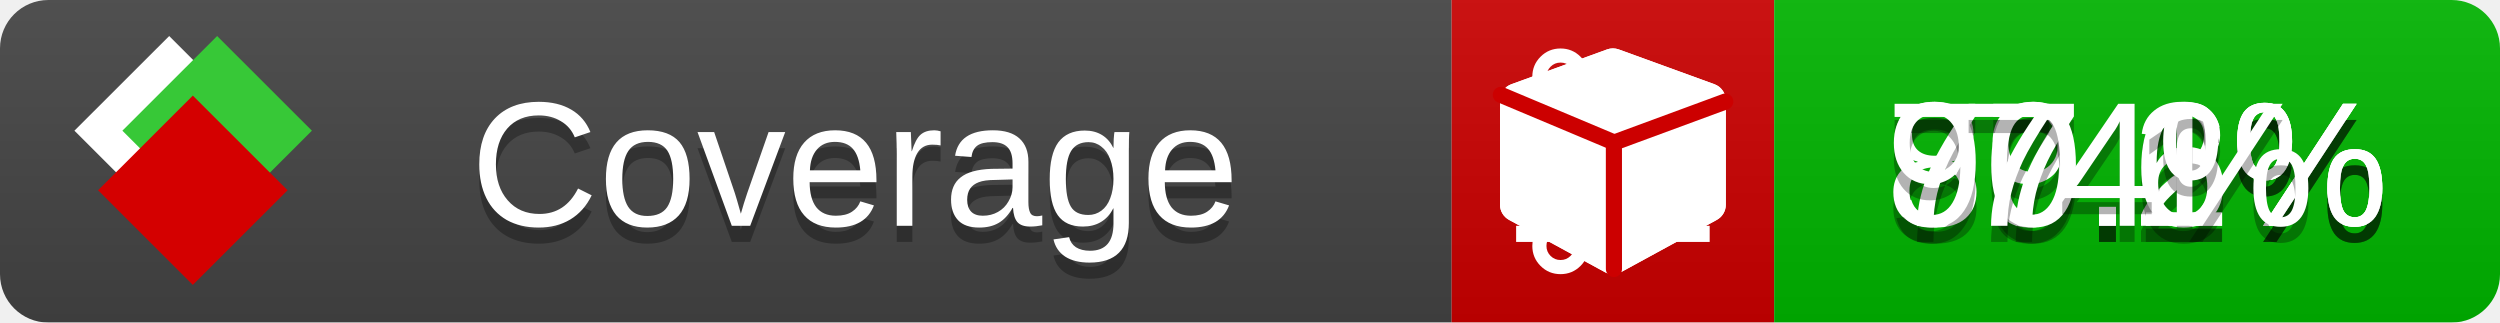
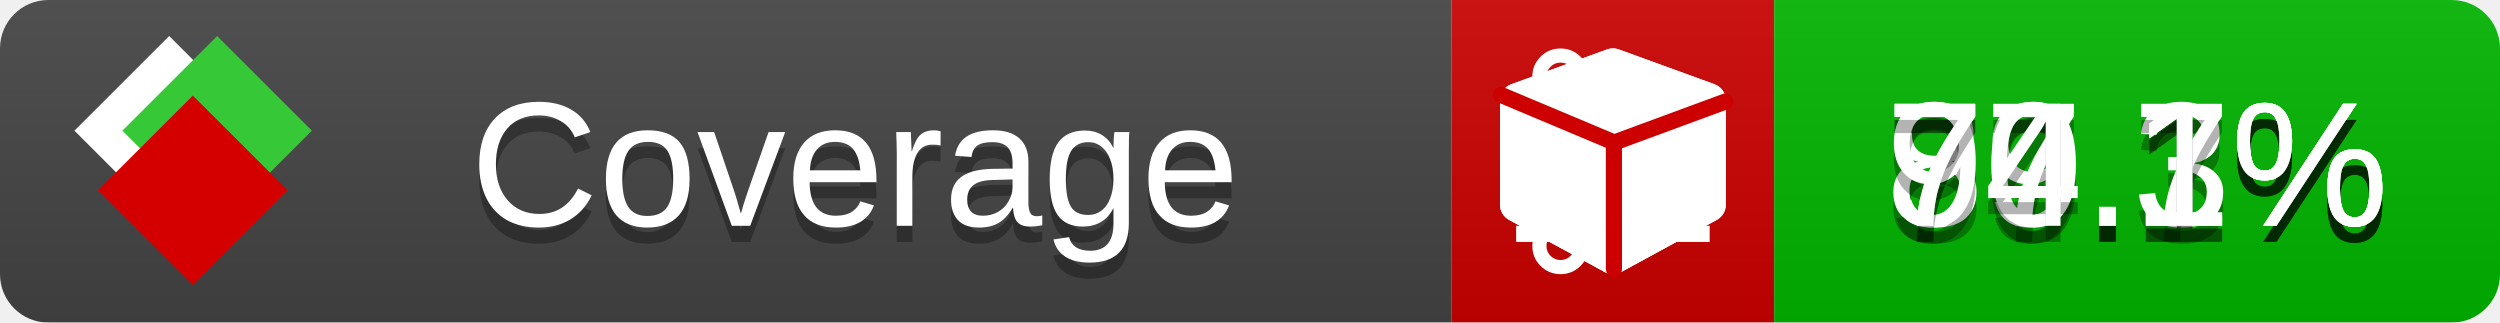
<svg xmlns="http://www.w3.org/2000/svg" xmlns:xlink="http://www.w3.org/1999/xlink" width="155" height="20">
  <style type="text/css">
          
            @keyframes fade1 {
                0% { visibility: visible; opacity: 1; }
               23% { visibility: visible; opacity: 1; }
               25% { visibility: hidden; opacity: 0; }
               48% { visibility: hidden; opacity: 0; }
               50% { visibility: hidden; opacity: 0; }
               73% { visibility: hidden; opacity: 0; }
               75% { visibility: hidden; opacity: 0; }
               98% { visibility: hidden; opacity: 0; }
              100% { visibility: visible; opacity: 1; }
            }
            @keyframes fade2 {
                0% { visibility: hidden; opacity: 0; }
               23% { visibility: hidden; opacity: 0; }
               25% { visibility: visible; opacity: 1; }
               48% { visibility: visible; opacity: 1; }
               50% { visibility: hidden; opacity: 0; }
               73% { visibility: hidden; opacity: 0; }
               75% { visibility: hidden; opacity: 0; }
               98% { visibility: hidden; opacity: 0; }
              100% { visibility: hidden; opacity: 0; }
            }
            @keyframes fade3 {
                0% { visibility: hidden; opacity: 0; }
               23% { visibility: hidden; opacity: 0; }
               25% { visibility: hidden; opacity: 0; }
               48% { visibility: hidden; opacity: 0; }
               50% { visibility: visible; opacity: 1; }
               73% { visibility: visible; opacity: 1; }
               75% { visibility: hidden; opacity: 0; }
               98% { visibility: hidden; opacity: 0; }
              100% { visibility: hidden; opacity: 0; }
            }
            @keyframes fade4 {
                0% { visibility: hidden; opacity: 0; }
               23% { visibility: hidden; opacity: 0; }
               25% { visibility: hidden; opacity: 0; }
               48% { visibility: hidden; opacity: 0; }
               50% { visibility: hidden; opacity: 0; }
               73% { visibility: hidden; opacity: 0; }
               75% { visibility: visible; opacity: 1; }
               98% { visibility: visible; opacity: 1; }
              100% { visibility: hidden; opacity: 0; }
            }
            .linecoverage {
                animation-duration: 15s;
                animation-name: fade1;
                animation-iteration-count: infinite;
            }
            .branchcoverage {
                animation-duration: 15s;
                animation-name: fade2;
                animation-iteration-count: infinite;
            }
            .methodcoverage {
                animation-duration: 15s;
                animation-name: fade3;
                animation-iteration-count: infinite;
            }
            .fullmethodcoverage {
                animation-duration: 15s;
                animation-name: fade4;
                animation-iteration-count: infinite;
            }
          
    </style>
  <defs>
    <linearGradient id="gradient" x2="0" y2="100%">
      <stop offset="0" stop-color="#bbb" stop-opacity=".1" />
      <stop offset="1" stop-opacity=".1" />
    </linearGradient>
    <linearGradient id="c">
      <stop offset="0" stop-color="#d40000" />
      <stop offset="1" stop-color="#ff2a2a" />
    </linearGradient>
    <linearGradient id="a">
      <stop offset="0" stop-color="#e0e0de" />
      <stop offset="1" stop-color="#fff" />
    </linearGradient>
    <linearGradient id="b">
      <stop offset="0" stop-color="#37c837" />
      <stop offset="1" stop-color="#217821" />
    </linearGradient>
    <linearGradient xlink:href="#a" id="e" x1="106.44" x2="69.96" y1="-11.96" y2="-46.84" gradientTransform="matrix(-.8426 -.00045 -.00045 -.8426 -94.27 -75.82)" gradientUnits="userSpaceOnUse" />
    <linearGradient xlink:href="#b" id="f" x1="56.19" x2="77.97" y1="-23.45" y2="10.62" gradientTransform="matrix(.8426 .00045 .00045 .8426 94.27 75.82)" gradientUnits="userSpaceOnUse" />
    <linearGradient xlink:href="#c" id="g" x1="79.98" x2="132.9" y1="10.79" y2="10.79" gradientTransform="matrix(.8426 .00045 .00045 .8426 94.27 75.82)" gradientUnits="userSpaceOnUse" />
    <mask id="mask">
      <rect width="155" height="20" rx="3" fill="#fff" />
    </mask>
    <g id="icon" transform="matrix(.04486 0 0 .04481 -.48 -.63)">
      <rect width="52.92" height="52.92" x="-109.72" y="-27.13" fill="url(#e)" transform="rotate(-135)" />
      <rect width="52.92" height="52.92" x="70.19" y="-39.18" fill="url(#f)" transform="rotate(45)" />
      <rect width="52.92" height="52.92" x="80.05" y="-15.74" fill="url(#g)" transform="rotate(45)" />
    </g>
  </defs>
  <g mask="url(#mask)">
    <rect x="0" y="0" width="90" height="20" fill="#444" />
    <rect x="90" y="0" width="20" height="20" fill="#c00" />
    <rect x="110" y="0" width="45" height="20" fill="#00B600" />
    <rect x="0" y="0" width="155" height="20" fill="url(#gradient)" />
  </g>
  <g>
    <path class="linecoverage" stroke="#fff" d="M94 6.5 h12 M94 10.5 h12 M94 14.5 h12" />
    <path class="branchcoverage" fill="#fff" d="m 97.628,15.247 q 0,-0.364 -0.255,-0.619 -0.255,-0.255 -0.619,-0.255 -0.364,0 -0.619,0.255 -0.255,0.255 -0.255,0.619 0,0.364 0.255,0.619 0.255,0.255 0.619,0.255 0.364,0 0.619,-0.255 0.255,-0.255 0.255,-0.619 z m 0,-10.493 q 0,-0.364 -0.255,-0.619 -0.255,-0.255 -0.619,-0.255 -0.364,0 -0.619,0.255 -0.255,0.255 -0.255,0.619 0,0.364 0.255,0.619 0.255,0.255 0.619,0.255 0.364,0 0.619,-0.255 0.255,-0.255 0.255,-0.619 z m 5.83,1.166 q 0,-0.364 -0.255,-0.619 -0.255,-0.255 -0.619,-0.255 -0.364,0 -0.619,0.255 -0.255,0.255 -0.255,0.619 0,0.364 0.255,0.619 0.255,0.255 0.619,0.255 0.364,0 0.619,-0.255 0.255,-0.255 0.255,-0.619 z m 0.874,0 q 0,0.474 -0.237,0.879 -0.237,0.405 -0.638,0.633 -0.018,2.614 -2.059,3.771 -0.619,0.346 -1.849,0.738 -1.166,0.364 -1.544,0.647 -0.378,0.282 -0.378,0.911 l 0,0.237 q 0.401,0.228 0.638,0.633 0.237,0.405 0.237,0.879 0,0.729 -0.51,1.239 -0.51,0.51 -1.239,0.51 -0.729,0 -1.239,-0.51 -0.51,-0.51 -0.51,-1.239 0,-0.474 0.237,-0.879 0.237,-0.405 0.638,-0.633 l 0,-7.469 q -0.401,-0.228 -0.638,-0.633 -0.237,-0.405 -0.237,-0.879 0,-0.729 0.51,-1.239 0.51,-0.51 1.239,-0.51 0.729,0 1.239,0.51 0.51,0.51 0.51,1.239 0,0.474 -0.237,0.879 -0.237,0.405 -0.638,0.633 l 0,4.527 q 0.492,-0.237 1.403,-0.519 0.501,-0.155 0.797,-0.269 0.296,-0.114 0.642,-0.282 0.346,-0.169 0.537,-0.36 0.191,-0.191 0.369,-0.465 0.178,-0.273 0.255,-0.633 0.077,-0.36 0.077,-0.833 -0.401,-0.228 -0.638,-0.633 -0.237,-0.405 -0.237,-0.879 0,-0.729 0.51,-1.239 0.51,-0.51 1.239,-0.51 0.729,0 1.239,0.51 0.51,0.51 0.51,1.239 z" />
    <path class="methodcoverage" fill="#fff" d="m 100.538,15.629 5.385,-2.936 v -5.351 l -5.385,1.96 z M 100,8.351 105.873,6.214 100,4.077 94.127,6.214 Z m 7,-2.12 v 6.462 q 0,0.294 -0.151,0.547 -0.151,0.252 -0.412,0.395 l -5.923,3.231 q -0.236,0.135 -0.513,0.135 -0.278,0 -0.513,-0.135 l -5.923,-3.231 Q 93.303,13.492 93.151,13.239 93,12.987 93,12.692 v -6.462 q 0,-0.337 0.194,-0.614 0.194,-0.278 0.513,-0.395 l 5.923,-2.154 q 0.185,-0.067 0.37,-0.067 0.185,0 0.37,0.067 l 5.923,2.154 q 0.32,0.118 0.513,0.395 Q 107,5.894 107,6.231 Z" />
    <path class="fullmethodcoverage" fill="#fff" d="m 107,6.231 v 6.462 c 0,0.196 -0.051,0.379 -0.151,0.547 -0.101,0.168 -0.238,0.3 -0.412,0.395 l -5.923,3.231 c -0.157,0.09 -0.328,0.135 -0.513,0.135 -0.185,0 -0.356,-0.045 -0.513,-0.135 l -5.923,-3.231 C 93.39,13.539 93.252,13.407 93.151,13.239 93.05,13.071 93,12.889 93,12.692 v -6.462 c 0,-0.224 0.065,-0.429 0.194,-0.614 0.129,-0.185 0.3,-0.317 0.513,-0.395 l 5.923,-2.154 c 0.123,-0.045 0.247,-0.067 0.37,-0.067 0.123,0 0.247,0.022 0.37,0.067 l 5.923,2.154 c 0.213,0.079 0.384,0.21 0.513,0.395 0.129,0.185 0.194,0.39 0.194,0.614 z" />
    <path class="fullmethodcoverage" style="fill:none;stroke:#cc0000;stroke-width:1;stroke-linecap:round;stroke-dasharray:none;stroke-opacity:1" d="m 100.064,16.677 -0.002,-7.833 6.906,-2.547" />
    <path class="fullmethodcoverage" style="fill:none;stroke:#cc0000;stroke-width:1;stroke-linecap:round;stroke-dasharray:none;stroke-opacity:1" d="M 99.914,8.765 93.052,5.882" />
  </g>
  <g fill="#fff" text-anchor="middle" font-family="Verdana,Arial,Geneva,sans-serif" font-size="11">
    <a xlink:href="https://github.com/danielpalme/ReportGenerator" target="_top">
      <use xlink:href="#icon" transform="translate(3,1) scale(3.5)" />
    </a>
    <text x="53" y="15" fill="#010101" fill-opacity=".3">Coverage</text>
    <text x="53" y="14" fill="#fff">Coverage</text>
-     <text class="linecoverage" x="132.5" y="15" fill="#010101" fill-opacity=".3">89.2%</text>
-     <text class="linecoverage" x="132.5" y="14">89.2%</text>
-     <text class="branchcoverage" x="132.5" y="15" fill="#010101" fill-opacity=".3">77.6%</text>
-     <text class="branchcoverage" x="132.5" y="14">77.6%</text>
+     <text class="linecoverage" x="132.5" y="15" fill="#010101" fill-opacity=".3">89.3%</text>
+     <text class="linecoverage" x="132.5" y="14">89.3%</text>
+     <text class="branchcoverage" x="132.5" y="15" fill="#010101" fill-opacity=".3">77.7%</text>
+     <text class="branchcoverage" x="132.5" y="14">77.7%</text>
    <text class="methodcoverage" x="132.5" y="15" fill="#010101" fill-opacity=".3">90.1%</text>
    <text class="methodcoverage" x="132.5" y="14">90.1%</text>
-     <text class="fullmethodcoverage" x="132.5" y="15" fill="#010101" fill-opacity=".3">74%</text>
-     <text class="fullmethodcoverage" x="132.5" y="14">74%</text>
+     <text class="fullmethodcoverage" x="132.5" y="15" fill="#010101" fill-opacity=".3">74.1%</text>
+     <text class="fullmethodcoverage" x="132.5" y="14">74.1%</text>
  </g>
  <g>
    <rect class="linecoverage" x="90" y="0" width="65" height="20" fill-opacity="0" />
    <rect class="branchcoverage" x="90" y="0" width="65" height="20" fill-opacity="0" />
    <rect class="methodcoverage" x="90" y="0" width="65" height="20" fill-opacity="0" />
    <rect class="fullmethodcoverage" x="90" y="0" width="65" height="20" fill-opacity="0" />
  </g>
</svg>
